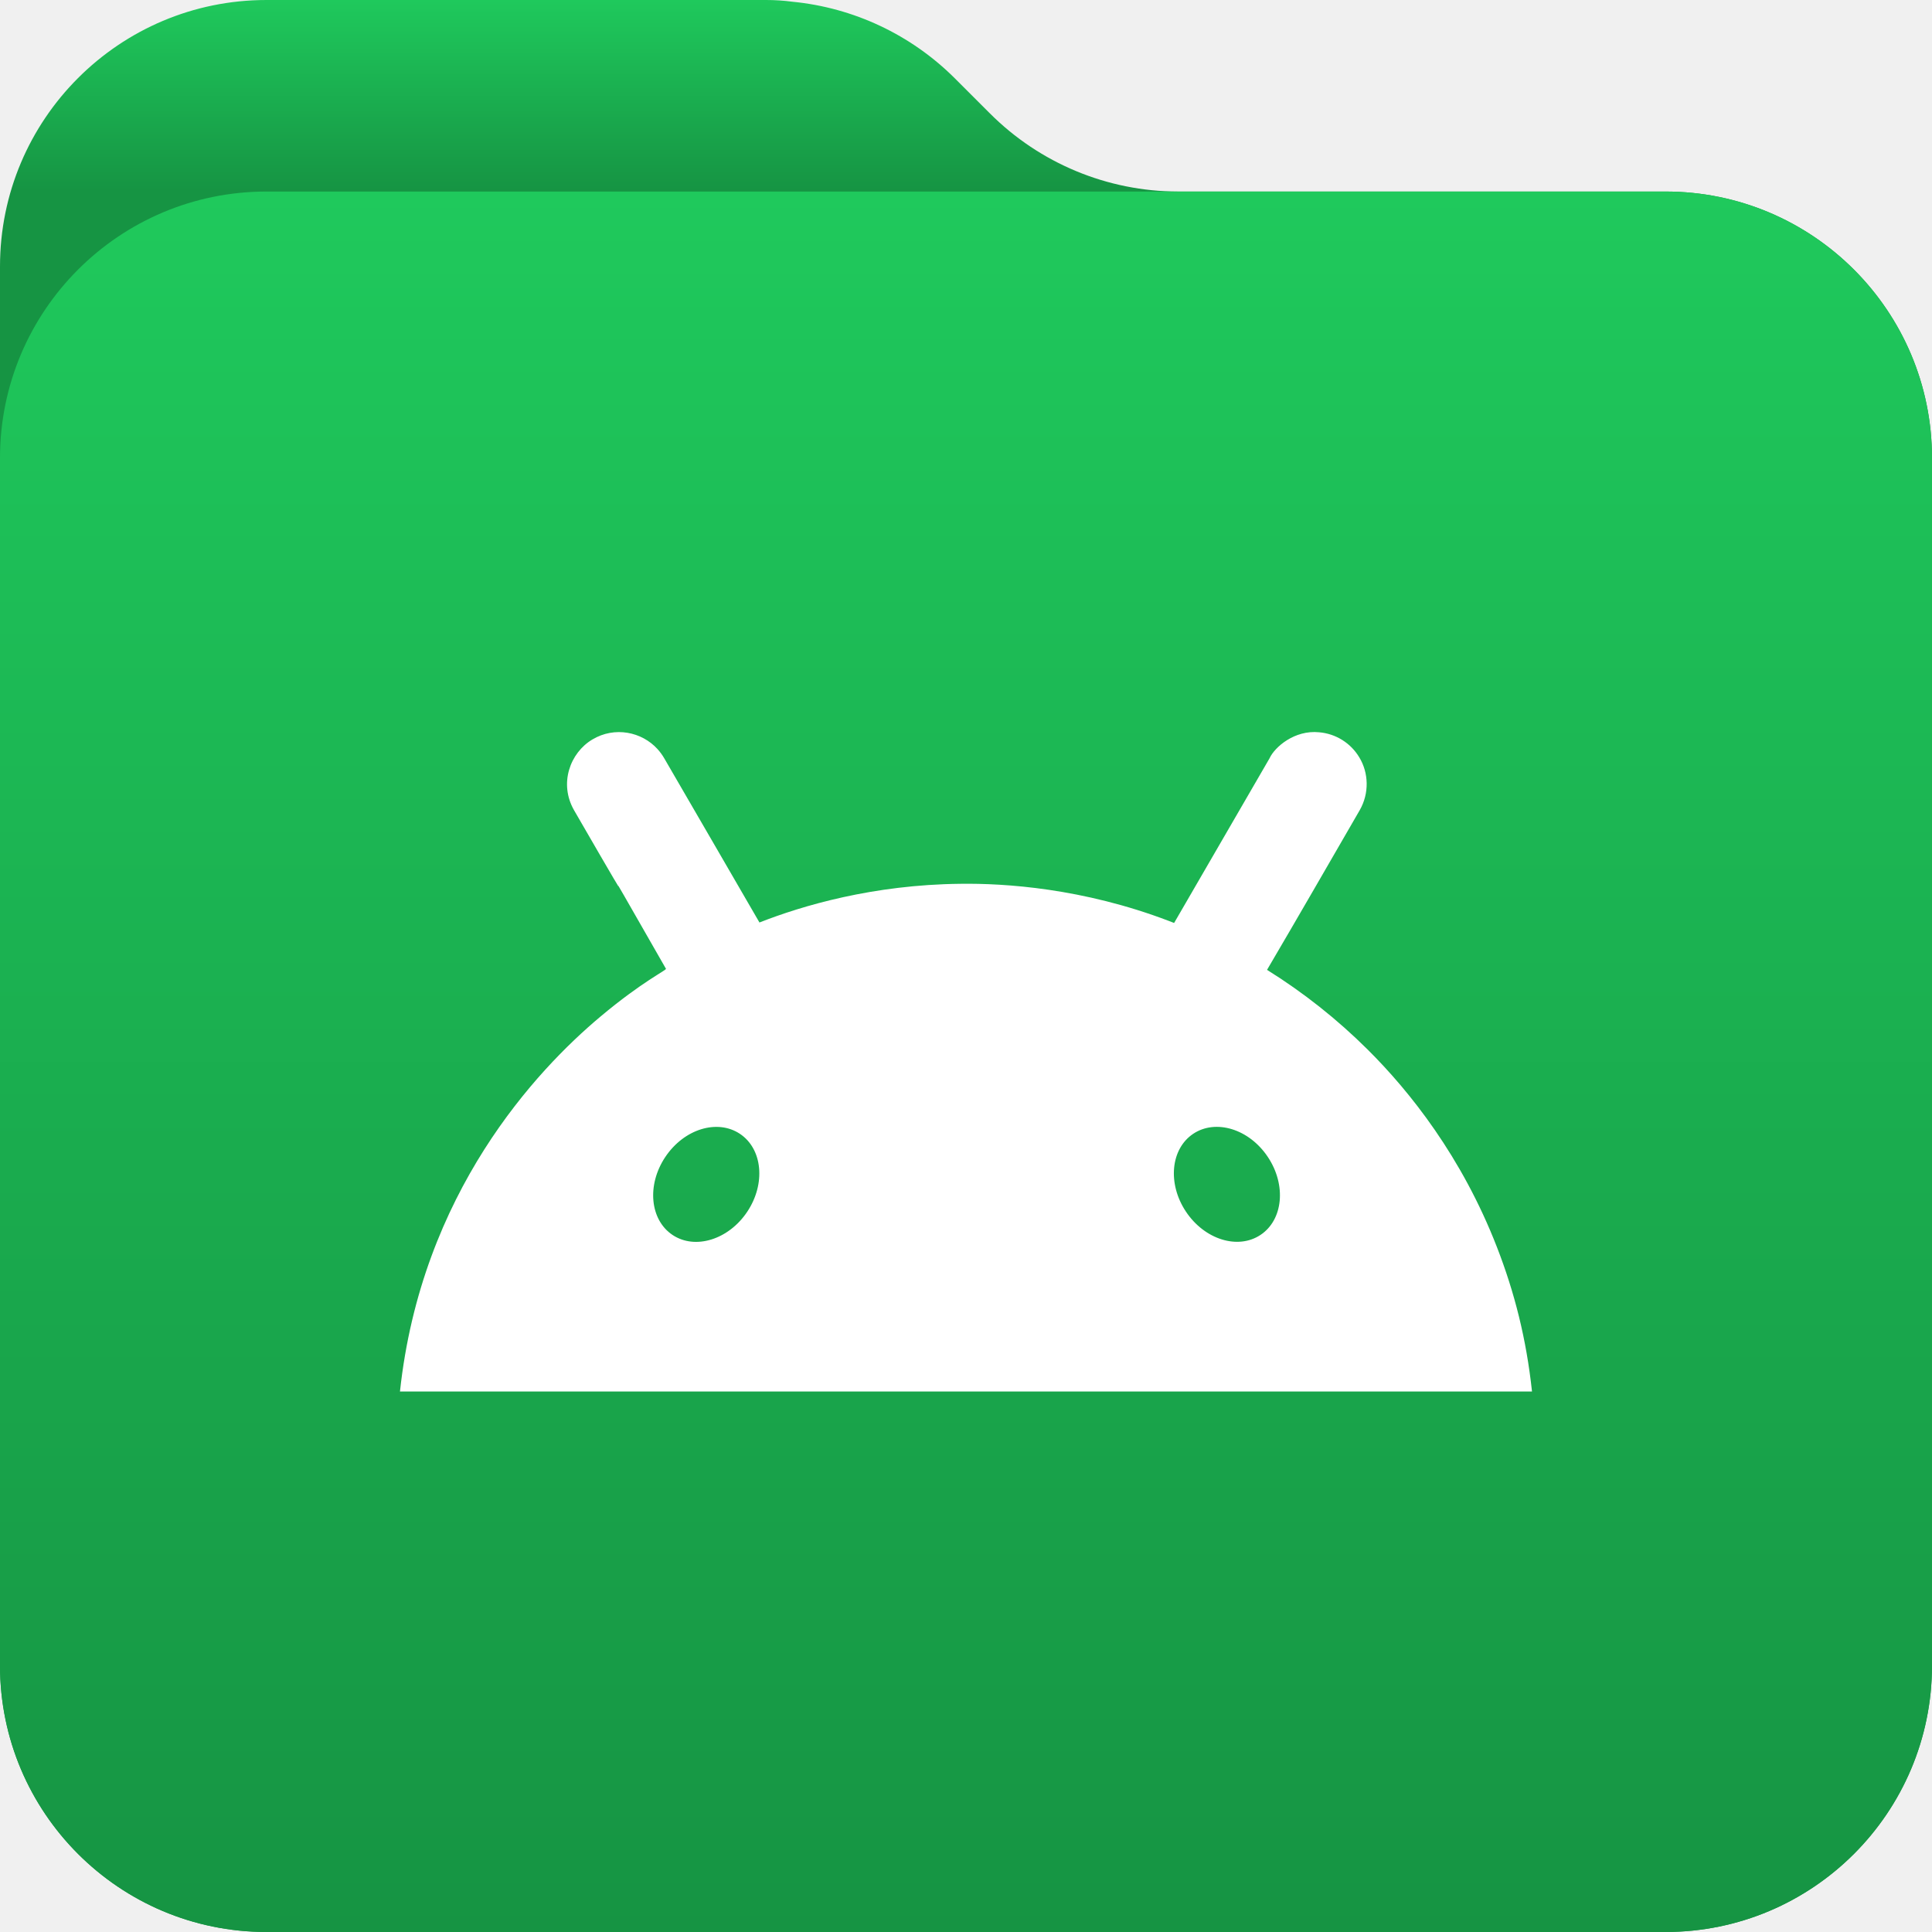
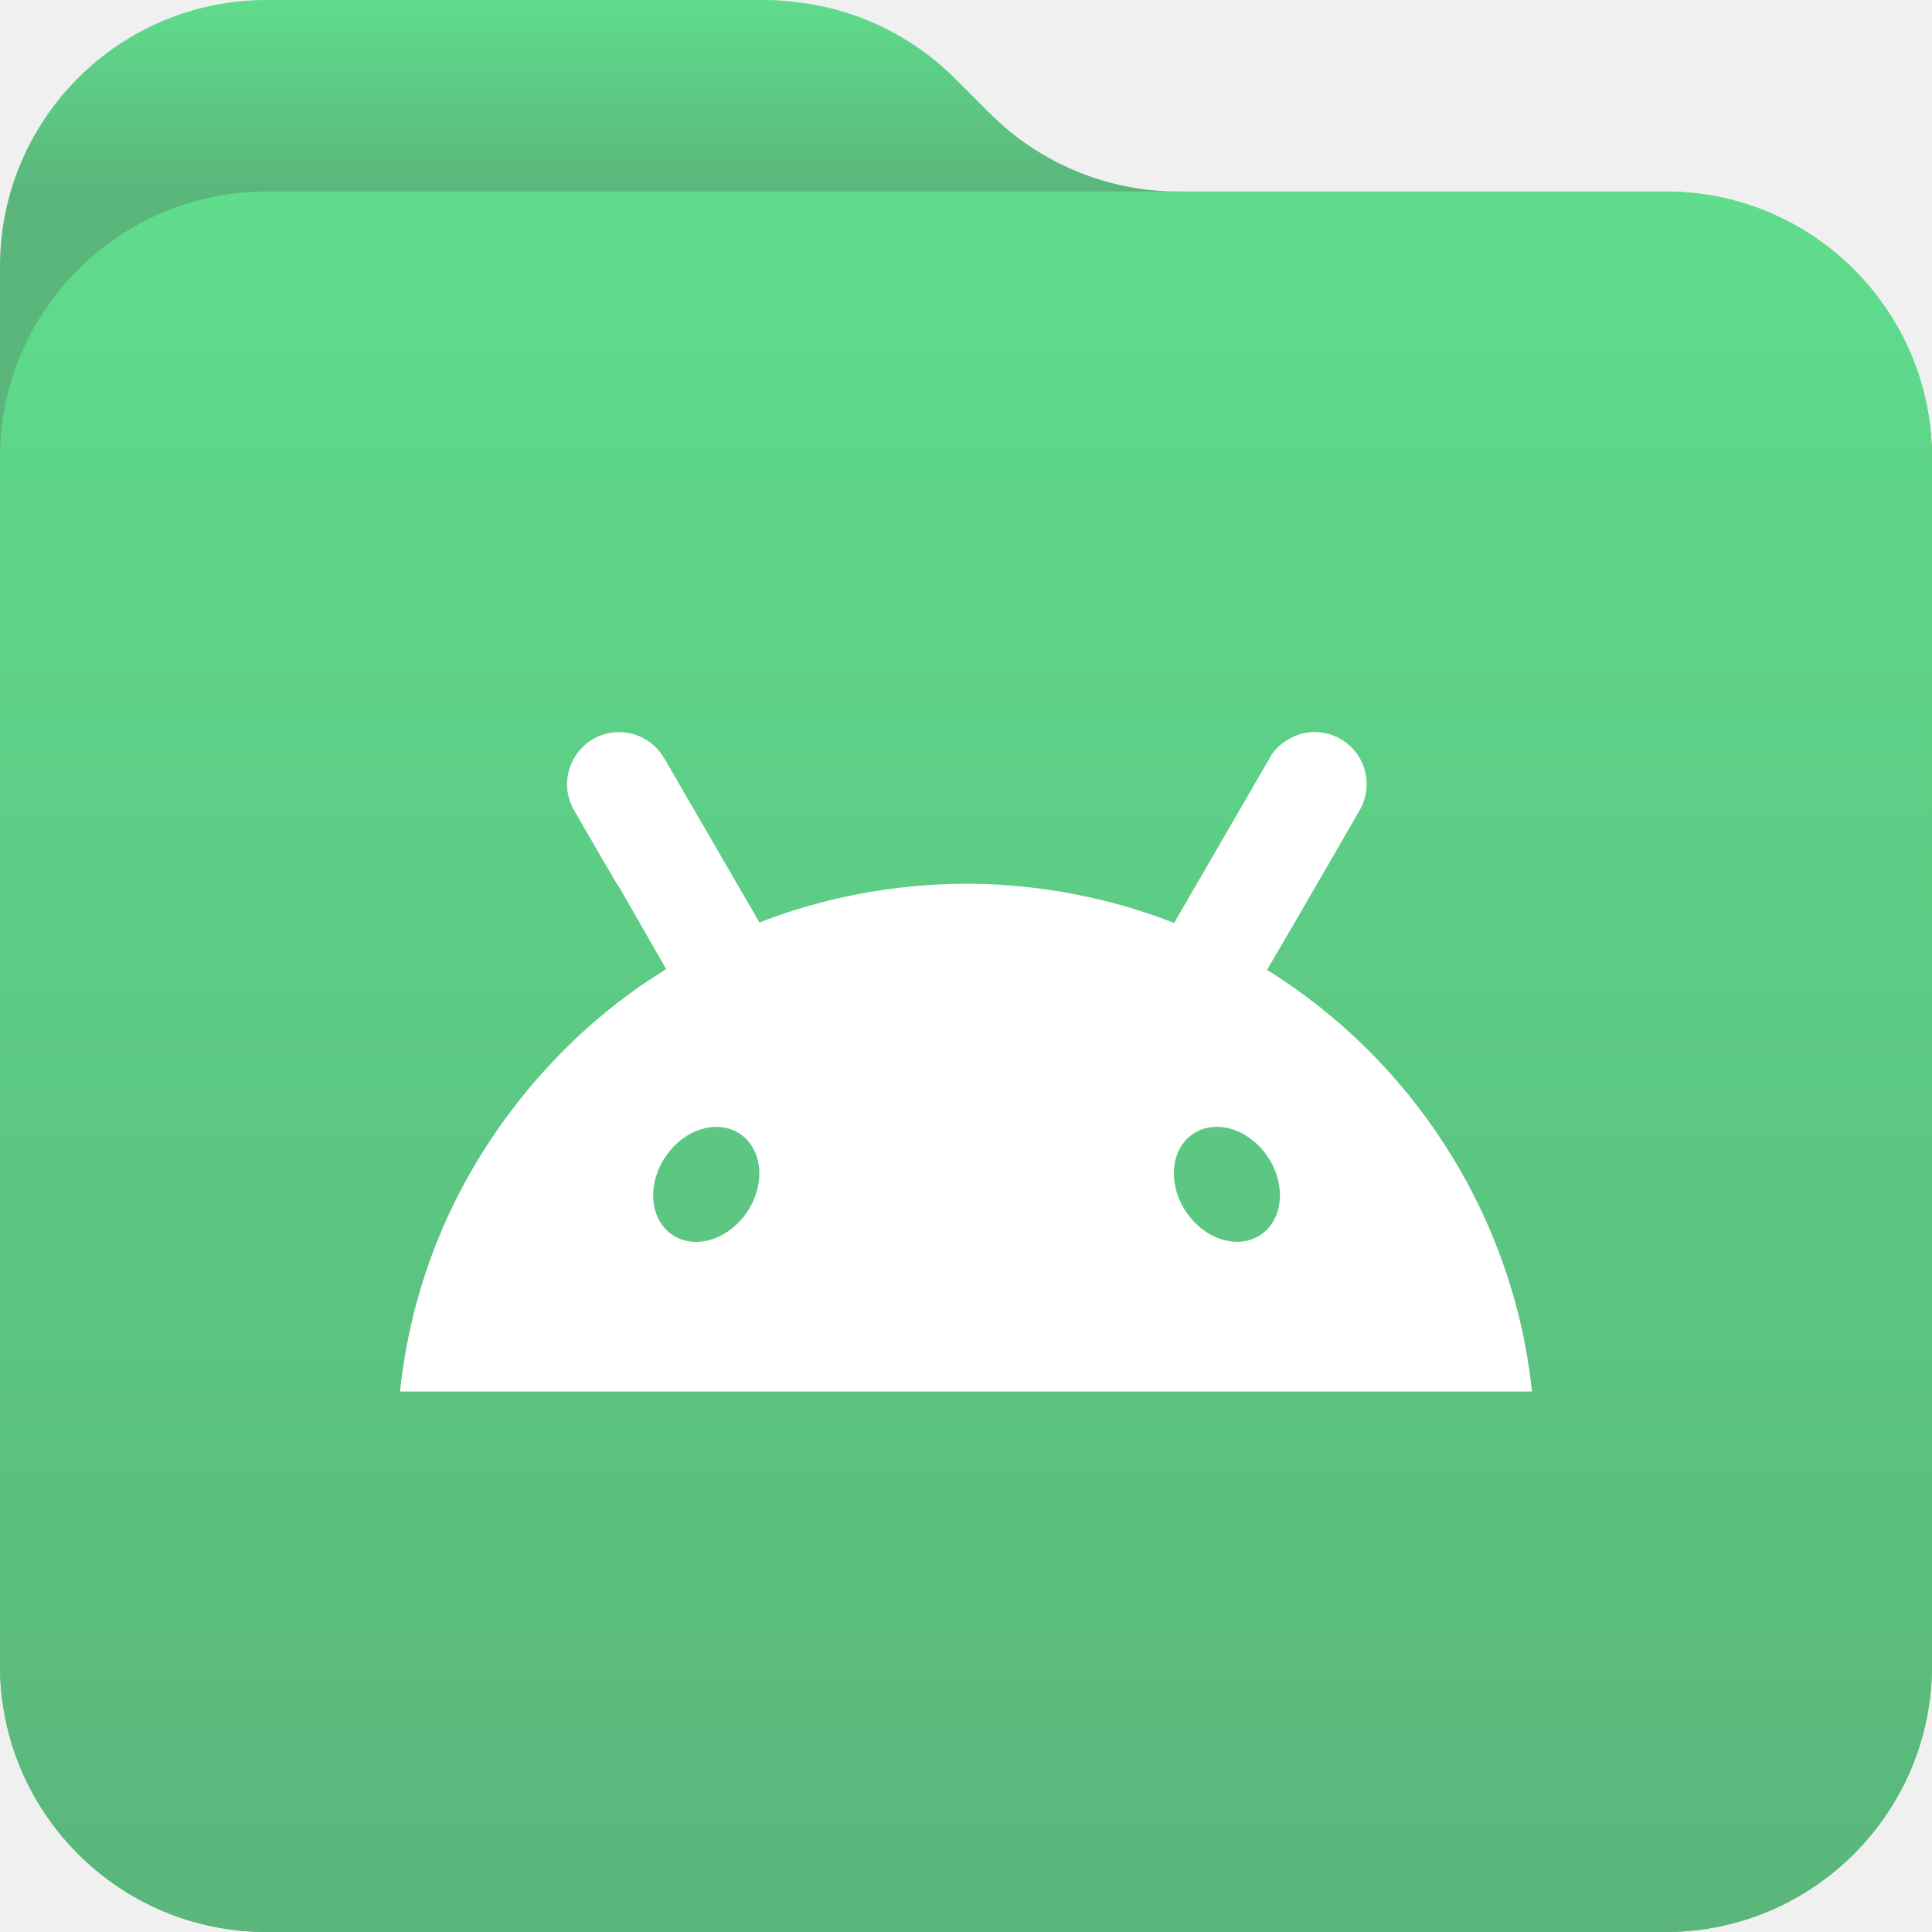
<svg xmlns="http://www.w3.org/2000/svg" xmlns:xlink="http://www.w3.org/1999/xlink" width="512" height="512" viewBox="0 0 135.467 135.467" version="1.1" id="svg1" xml:space="preserve">
  <defs id="defs1">
    <linearGradient id="linearGradient17">
      <stop style="stop-color:#e5e5e5;stop-opacity:1;" offset="0" id="stop17" />
      <stop style="stop-color:#a8a8a8;stop-opacity:1;" offset="1" id="stop18" />
    </linearGradient>
    <linearGradient id="linearGradient15">
      <stop style="stop-color:#e5e5e5;stop-opacity:1;" offset="0" id="stop15" />
      <stop style="stop-color:#a8a8a8;stop-opacity:1;" offset="1" id="stop16" />
    </linearGradient>
    <linearGradient xlink:href="#linearGradient15" id="linearGradient16" x1="55.033" y1="6.35" x2="55.033" y2="18.521" gradientUnits="userSpaceOnUse" />
    <linearGradient xlink:href="#linearGradient17" id="linearGradient18" x1="67.733" y1="18.521" x2="67.733" y2="129.117" gradientUnits="userSpaceOnUse" />
-     <linearGradient x1="55.033" y1="6.35" x2="55.033" y2="18.521" gradientUnits="userSpaceOnUse" id="linearGradient16_tint">
-       <stop style="stop-color:#1fc95c;stop-opacity:1;" offset="0" />
-       <stop style="stop-color:#169443;stop-opacity:1;" offset="1" />
+     <linearGradient data-pastel="1" x1="55.033" y1="6.35" x2="55.033" y2="18.521" gradientUnits="userSpaceOnUse" id="linearGradient16_tint">
+       <stop style="stop-color:#5fdc8c;stop-opacity:1;" offset="0" />
+       <stop style="stop-color:#5ab67b;stop-opacity:1;" offset="1" />
    </linearGradient>
-     <linearGradient x1="67.733" y1="18.521" x2="67.733" y2="129.117" gradientUnits="userSpaceOnUse" id="linearGradient18_tint">
-       <stop style="stop-color:#1fc95c;stop-opacity:1;" offset="0" />
-       <stop style="stop-color:#169443;stop-opacity:1;" offset="1" />
+     <linearGradient data-pastel="1" x1="67.733" y1="18.521" x2="67.733" y2="129.117" gradientUnits="userSpaceOnUse" id="linearGradient18_tint">
+       <stop style="stop-color:#5fdc8c;stop-opacity:1;" offset="0" />
+       <stop style="stop-color:#5ab67b;stop-opacity:1;" offset="1" />
    </linearGradient>
  </defs>
  <g id="layer1">
    <g id="g50" transform="matrix(1.103449,0,0,1.103449,-7.006964,-7.006964)">
      <path id="path46" style="display:inline;fill:url(#linearGradient16_tint);stroke-width:11.943;paint-order:stroke fill markers" d="M 23.283,6.35 C 13.931,6.35 6.35,13.931 6.35,23.283 v 88.9 c -4.4e-6,9.352 7.581,16.933 16.933,16.933 h 88.9 c 9.352,0 16.933,-7.581 16.933,-16.933 V 35.454 c 0,-9.352 -7.581,-16.933 -16.933,-16.933 H 81.206 c -4.482,-0.007 -8.778,-1.79 -11.947,-4.959 h -5.17e-4 L 67.006,11.31 C 64.233,8.55 60.589,6.836 56.694,6.459 56.144,6.386 55.589,6.35 55.033,6.35 h -0.009 z" />
      <path id="path50" style="display:inline;fill:url(#linearGradient18_tint);stroke-width:11.943;paint-order:stroke fill markers" d="m 23.283,18.521 c -9.352,-1e-6 -16.933,7.581 -16.933,16.933 v 76.729 c -4.4e-6,9.352 7.581,16.933 16.933,16.933 h 88.9 c 9.352,0 16.933,-7.581 16.933,-16.933 V 35.454 c 0,-9.352 -7.581,-16.933 -16.933,-16.933 z" />
    </g>
    <path d="m 89.031,53.147 c -2.232,3.858 -4.471,7.712 -6.705,11.569 -0.121,-0.05 -0.245,-0.1 -0.368,-0.142 C 75.922,62.272 70.435,61.927 67.339,61.97 61.204,62.033 56.245,63.506 53.251,64.683 52.973,64.189 47.455,54.692 46.565,53.153 A 3.787,3.787 0 0 0 46.1,52.52 c -1.095,-1.204 -2.994,-1.607 -4.561,-0.671 -1.571,0.932 -2.36,3.096 -1.285,4.967 6.438,11.144 -0.32,-0.714 6.44,11.11 0.058,0.1 -1.636,0.874 -4.606,3.366 -4.456,3.741 -12.548,12.326 -14.043,26.277 h 79.375 c -0.394,-3.674 -1.219,-6.942 -2.468,-10.148 -2.46,-6.323 -6.097,-10.89 -9.063,-13.836 a 40.034,40.034 0 0 0 -7.048,-5.581 c 2.181,-3.711 4.339,-7.461 6.498,-11.194 0.687,-1.196 0.624,-2.631 -0.026,-3.701 a 3.638,3.638 0 0 0 -2.816,-1.763 c -1.728,-0.177 -3.106,1.035 -3.469,1.802 z m -0.129,27.983 c 1.304,1.96 1.072,4.401 -0.517,5.458 -1.587,1.058 -3.929,0.326 -5.232,-1.634 -1.304,-1.96 -1.072,-4.401 0.517,-5.458 1.563,-1.041 3.907,-0.359 5.232,1.634 z M 51.881,79.501 c 1.588,1.057 1.821,3.498 0.517,5.458 -1.303,1.96 -3.651,2.692 -5.239,1.634 -1.587,-1.058 -1.82,-3.498 -0.517,-5.458 1.326,-1.991 3.667,-2.681 5.239,-1.634 z" id="path1" style="fill:#ffffff;stroke-width:3.307" />
  </g>
</svg>
